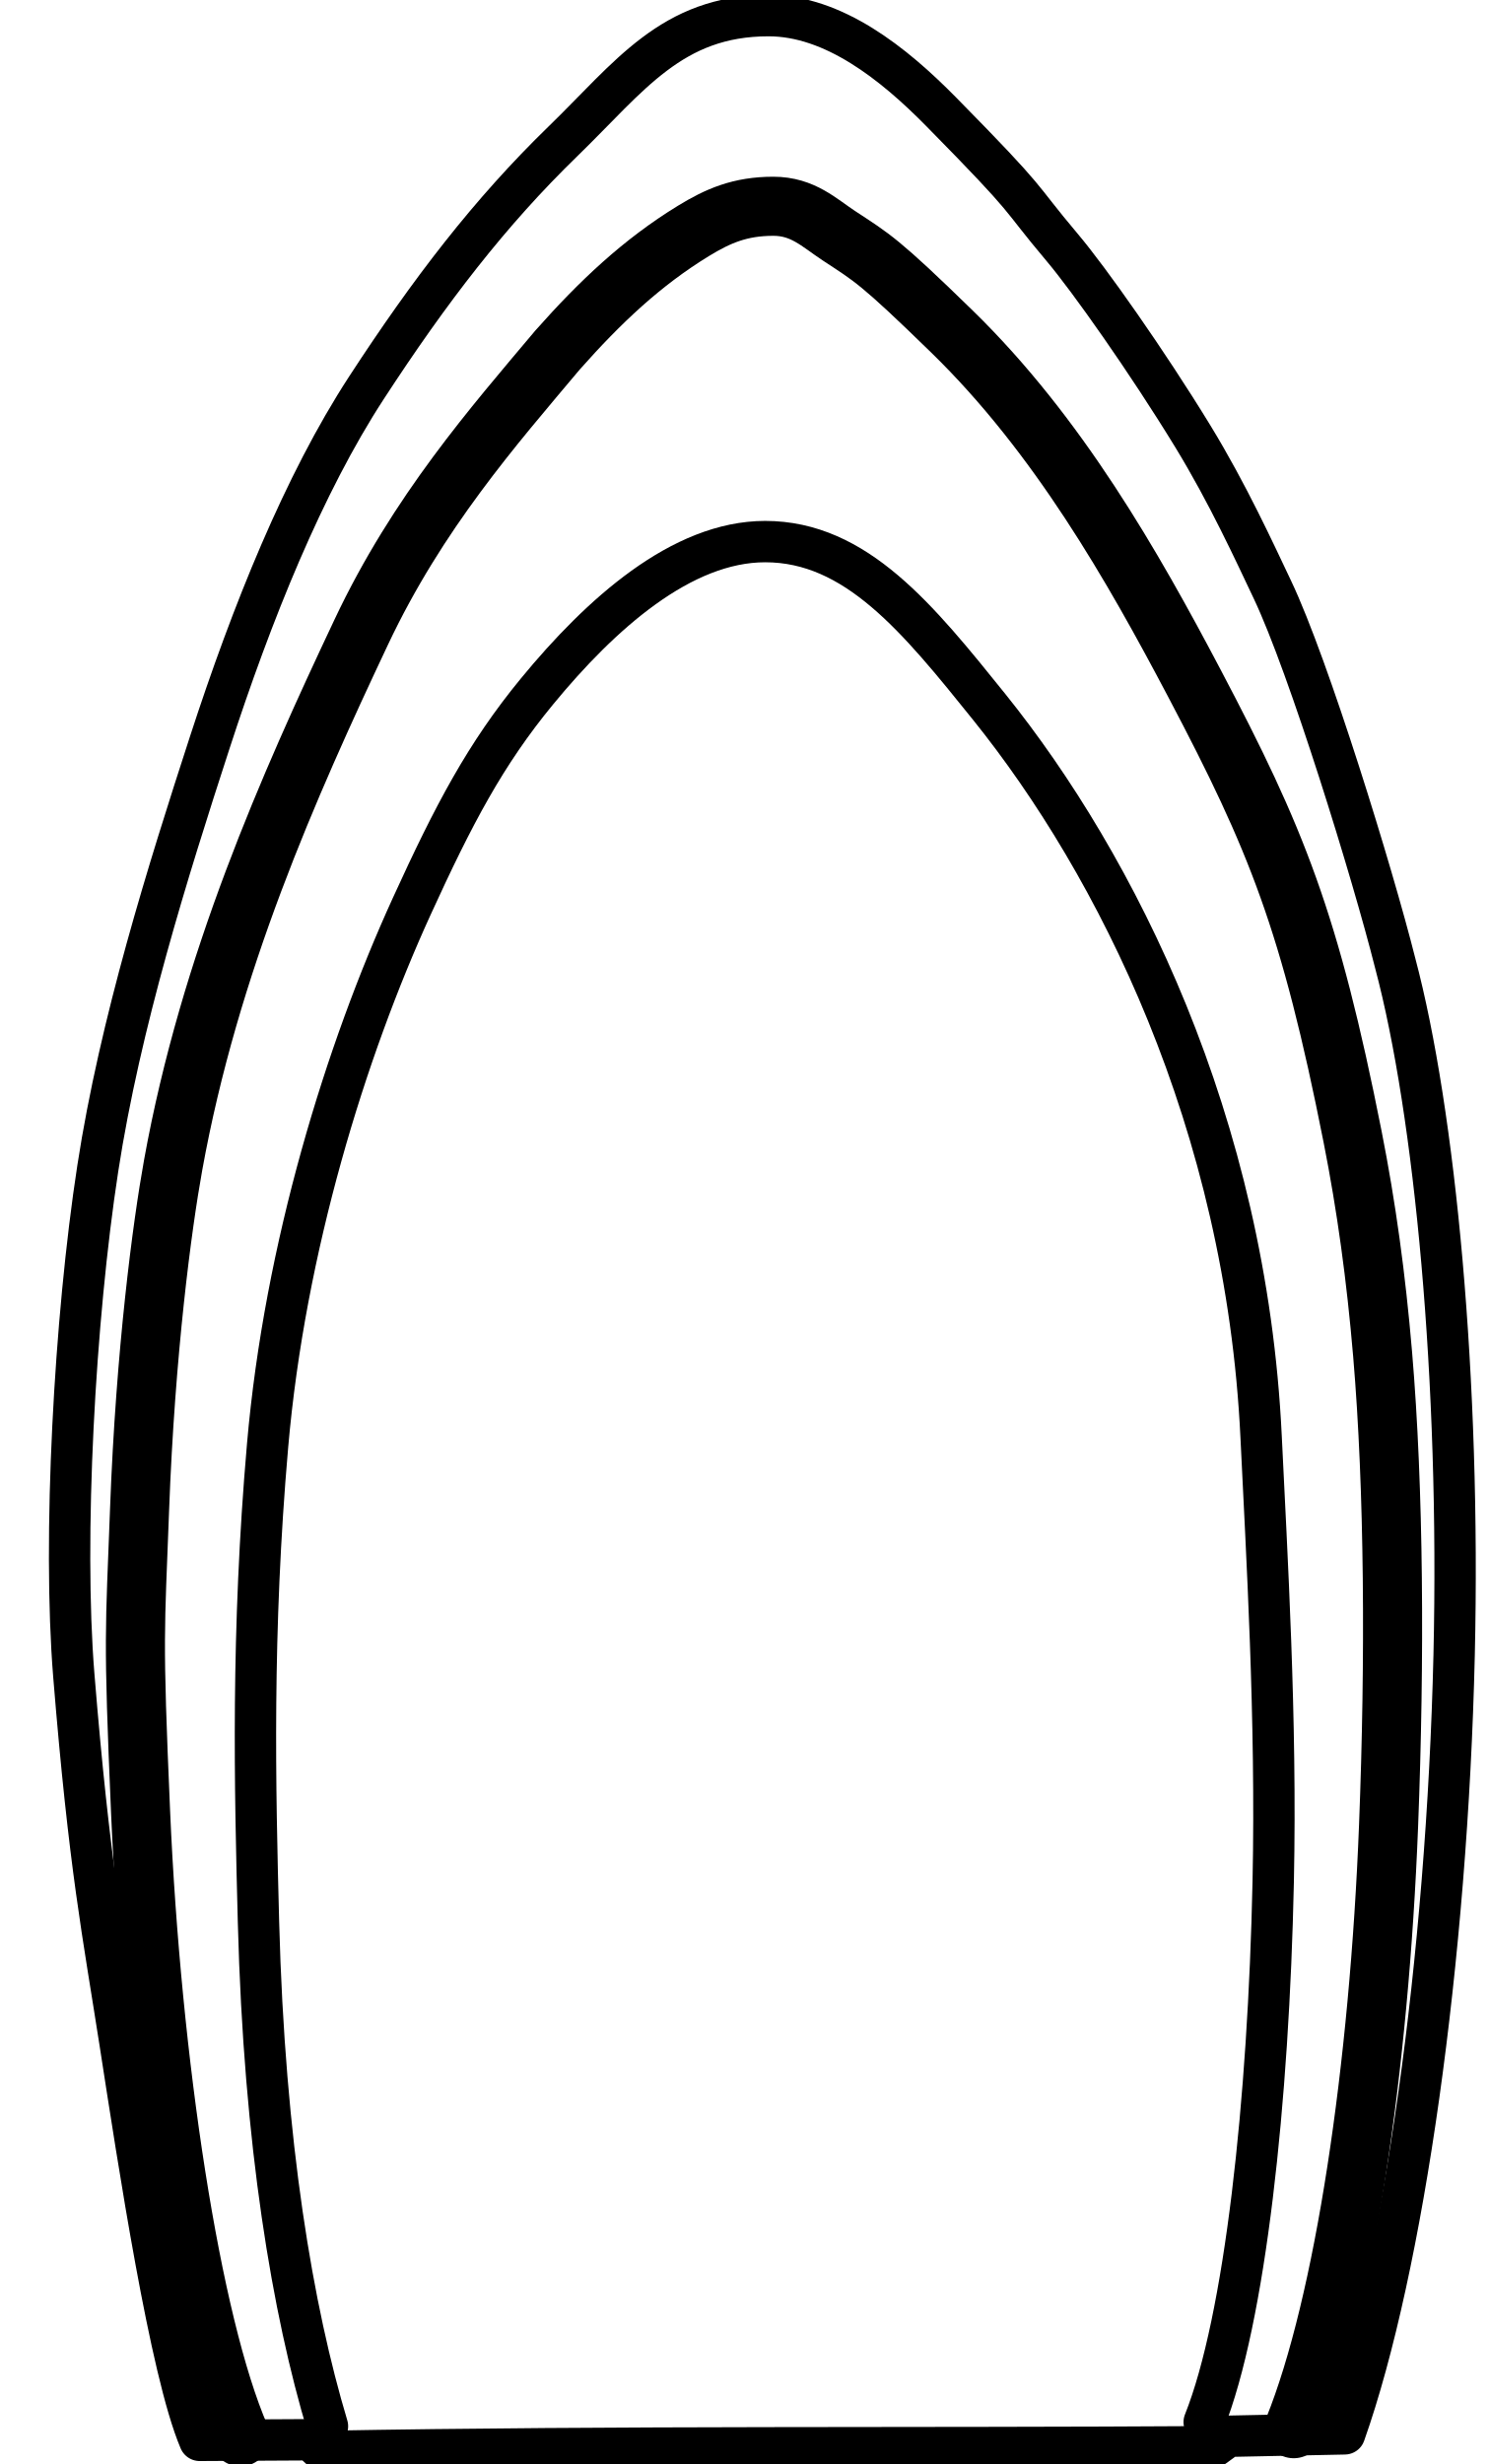
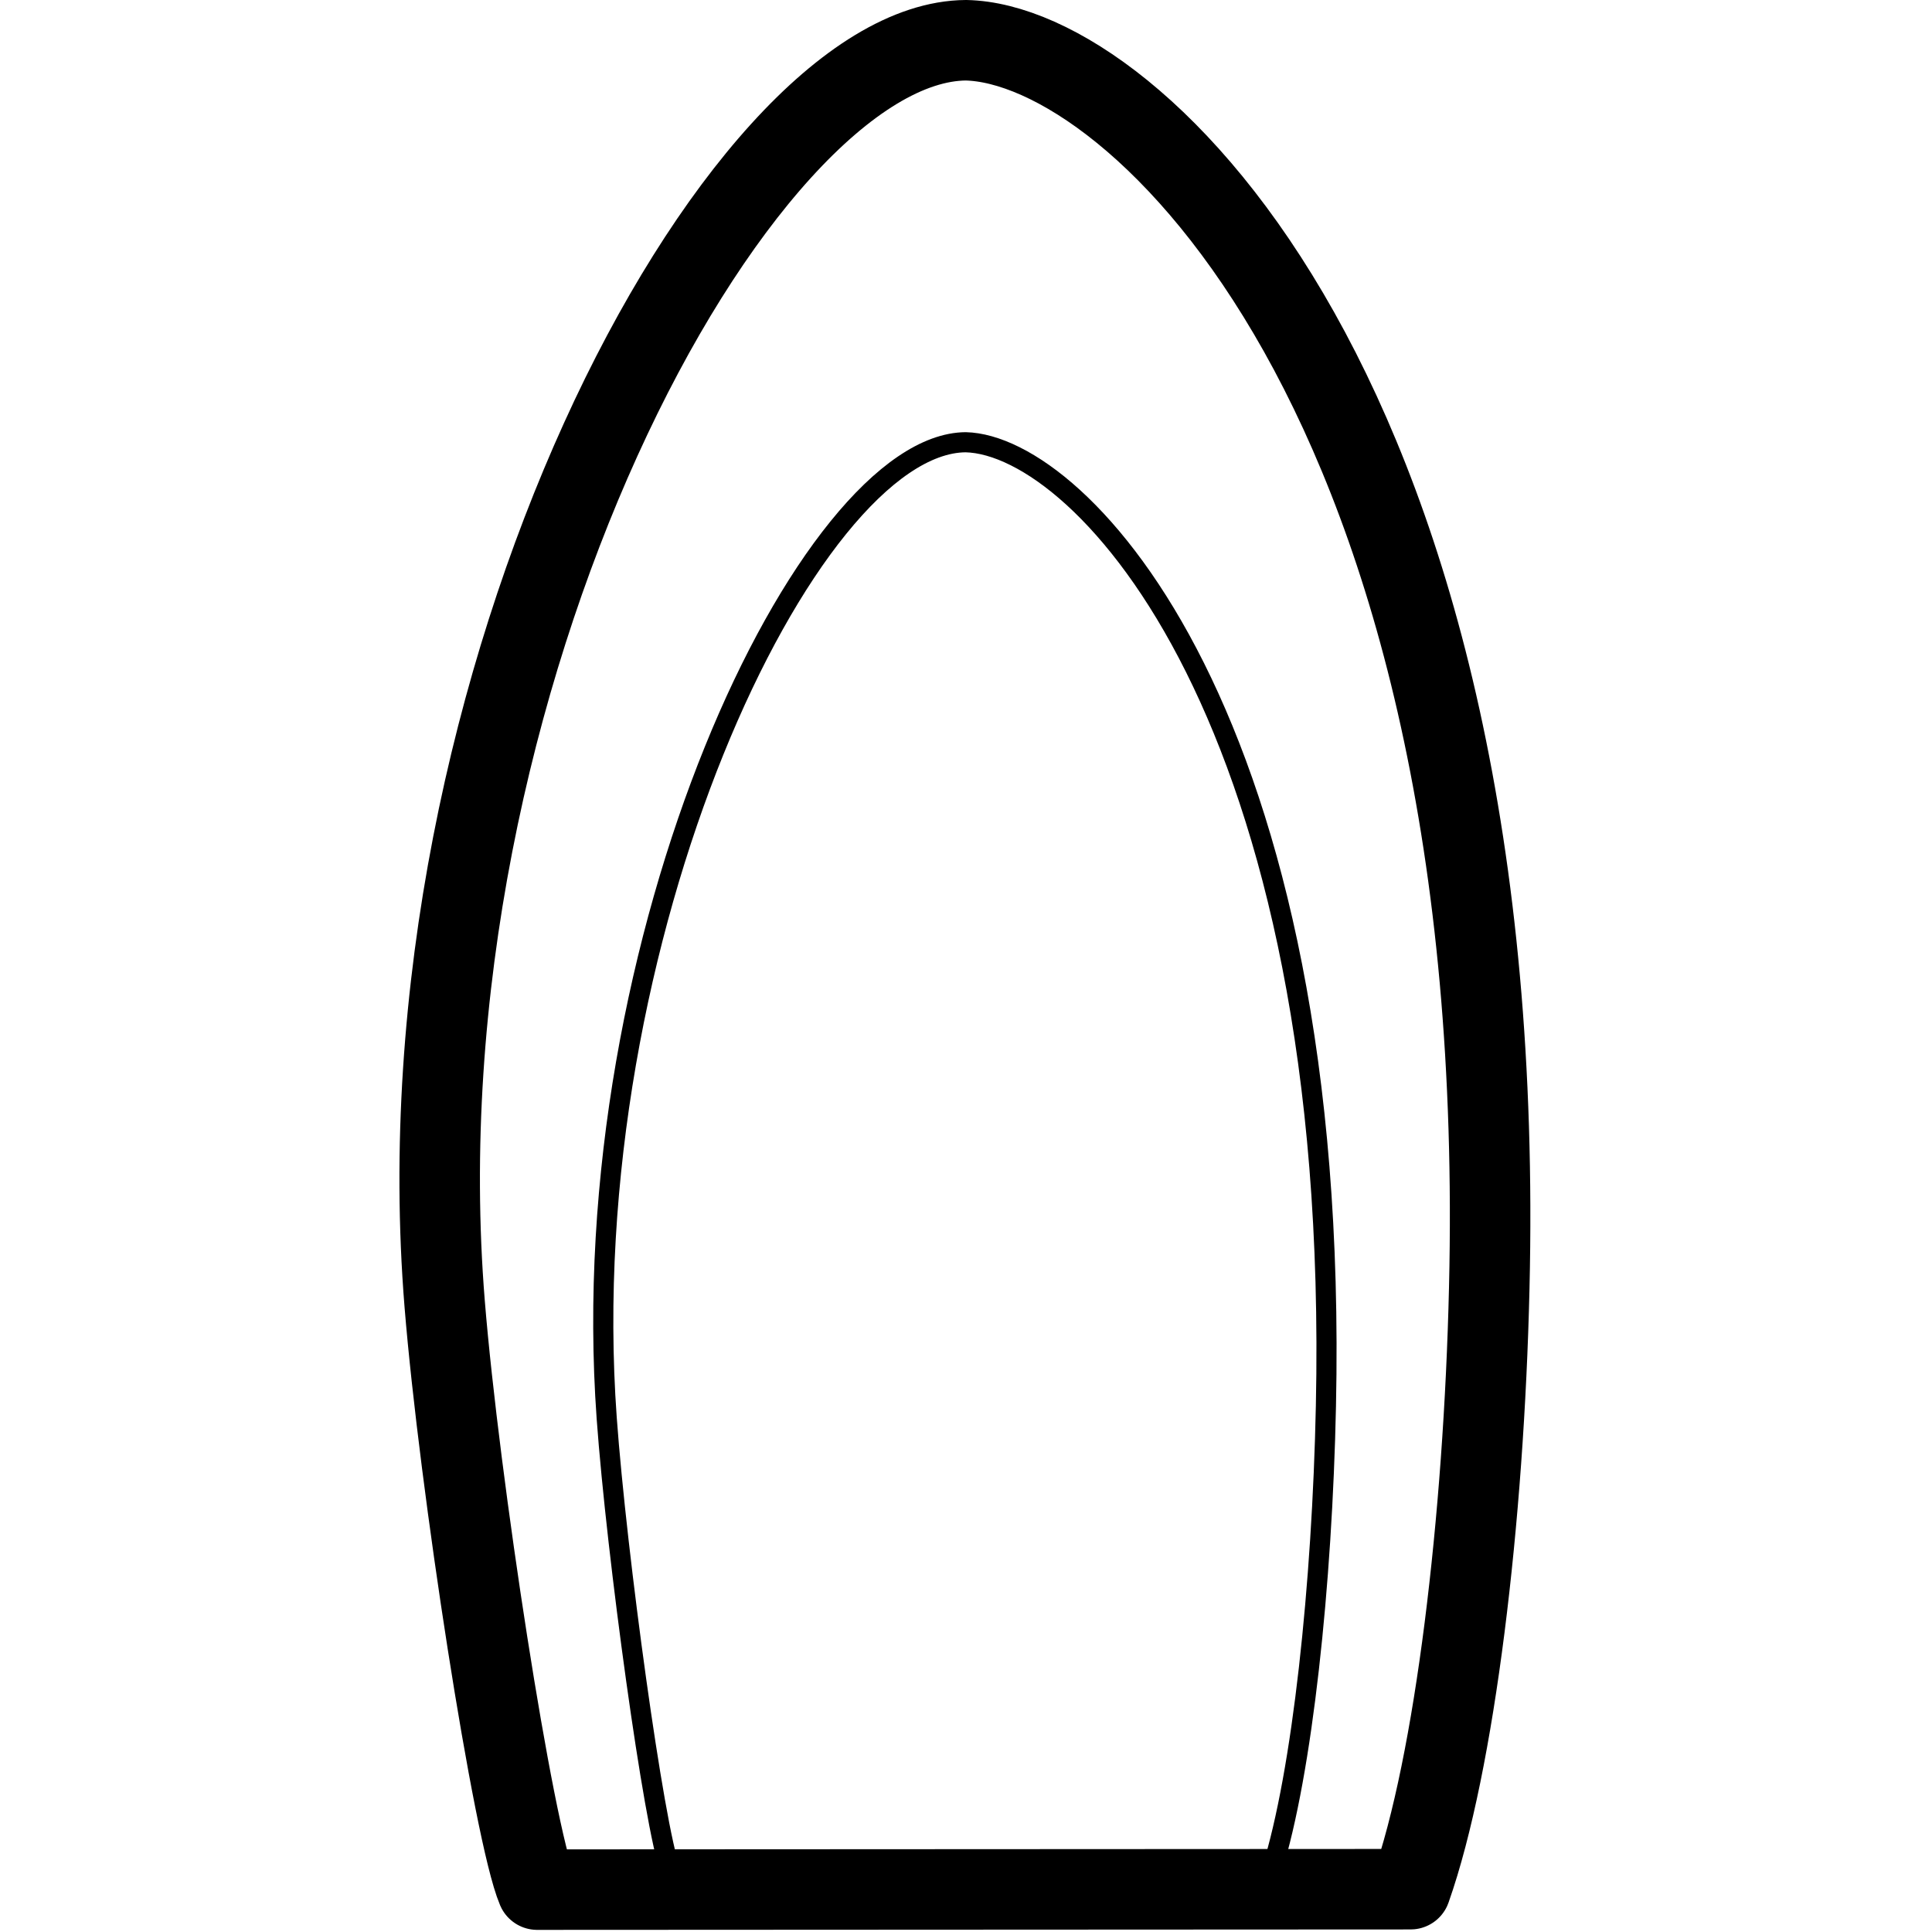
- <svg xmlns="http://www.w3.org/2000/svg" data-name="Layer 1" viewBox="0 0 252 417" x="0px" y="0px" id="svg3207" version="1.1" width="100%" height="100%">
-   <defs id="defs3217" />
-   <path style="fill:none;stroke:#000000;stroke-width:7;stroke-linecap:round;stroke-linejoin:round;stroke-miterlimit:4;stroke-dasharray:none;stroke-opacity:1" d="M 33.804,413 C 28.802,401.246 23.462,365.95 20.341,345.839 c -2.894,-18.643 -5.192,-29.702 -7.849,-62.33 -1.88,-23.09 0.131,-60.281 4.06,-85.776 3.789,-24.589 11.854,-50.241 18.945,-72.052 7.153,-22.003 15.905,-43.739 26.523,-60.043 10.738,-16.489 20.921,-29.741 33.289,-41.744 11.227,-10.896 18.385,-21.249 34.777,-21.249 11.005,0 21.142,8.068 29.192,16.244 16.062,16.314 12.424,13.404 20.554,23.041 4.502,5.338 14.304,19.212 22.045,31.869 5.974,9.767 10.542,19.787 13.495,25.992 6.16,12.948 16.994,48.139 20.78,63.188 6.758,25.395 11.059,70.751 9.981,117.108 -1.192,51.256 -8.598,103.736 -18.53,131.812 l -19.712,0.406 -2.434,1.768 c -50.248,0.335 -100.502,-0.109 -150.745,0.8 l -2.166,-1.978 z" id="path3128" />
-   <path style="fill:none;stroke:#000000;stroke-width:3.209;stroke-linecap:butt;stroke-linejoin:miter;stroke-miterlimit:4;stroke-dasharray:none;stroke-opacity:1" d="m 50.735,413.332 c 158.719,-0.011 157.157,-0.415 157.157,-0.415" id="path3131" />
-   <path style="fill:none;stroke:#000000;stroke-width:10;stroke-linecap:round;stroke-linejoin:round;stroke-miterlimit:4;stroke-dasharray:none;stroke-opacity:1" d="M 40.675,412.399 C 32.337,393.178 25.634,348.956 23.796,306.664 22.48,276.39 22.845,276.407 23.623,255.488 c 0.999,-26.847 3.834,-48.083 5.682,-58.3 6.16,-34.065 19.547,-64.164 31.847,-90.225 9.563,-20.263 22.433,-34.899 33.22,-47.727 7.227,-8.154 14.293,-14.826 23.004,-20.16 4.14,-2.532 7.89,-4.168 13.521,-4.168 5.004,0 7.754,2.782 11.059,4.959 5.714,3.764 6.822,4.197 19.191,16.256 17.949,17.5 30.565,39.677 41.052,59.571 13.851,26.274 19.539,40.262 26.749,76.695 2.333,11.787 3.975,23.775 5.08,36.794 1.942,22.889 2.102,51.678 1.01,79.717 -1.597,41.002 -7.508,80.913 -16.057,102.123" id="path3901" />
-   <path style="fill:none;stroke:#000000;stroke-width:7;stroke-linecap:round;stroke-linejoin:round;stroke-miterlimit:4;stroke-dasharray:none;stroke-opacity:1" d="m 55.43,410.611 c -5.878,-19.579 -10.694,-47.761 -11.678,-85.345 -0.596,-22.79 -1.22,-48.942 1.542,-80.642 2.919,-33.511 13.251,-66.84 24.391,-91.225 7.135,-15.62 12.486,-25.776 21.191,-36.361 10.813,-13.148 24.498,-25.38 38.641,-25.38 15.378,0 25.844,12.975 37.902,27.959 21.545,26.773 43.505,70.287 46.044,123.579 0.943,19.784 2.629,47.534 2.048,75.199 -0.781,37.158 -4.764,74.164 -11.686,91.512" id="path3904" />
+ <svg xmlns="http://www.w3.org/2000/svg" data-name="Layer 1" viewBox="0 0 960 960" x="0px" y="0px" id="svg3207" version="1.1" width="960" height="960">
+   <defs id="defs1" />
+   <path style="display:inline;fill:none;stroke:#000000;stroke-width:40;stroke-linecap:round;stroke-linejoin:round;stroke-miterlimit:4;stroke-dasharray:none;stroke-opacity:1" d="M 266.926,938.944 C 255.11,911.067 228.141,736.511 220.952,647.848 195.904,338.948 366.419,20.764 480,20 564.122,21.753 750.54,198.056 740,640 c -2.649,114.386 -17.013,236.075 -39.092,298.732 z" id="outer" />
+   <path style="display:inline;fill:none;stroke:#000000;stroke-width:10;stroke-linecap:round;stroke-linejoin:round;stroke-miterlimit:4;stroke-dasharray:none;stroke-opacity:1" d="M 333.121,929.457 C 324.985,907.928 306.416,773.116 301.466,704.641 284.22,466.073 401.624,220.337 479.827,219.747 c 57.92,1.354 186.273,137.515 179.016,478.833 -1.824,88.341 -11.714,182.323 -26.916,230.714 z" id="outer-8" />
</svg>
